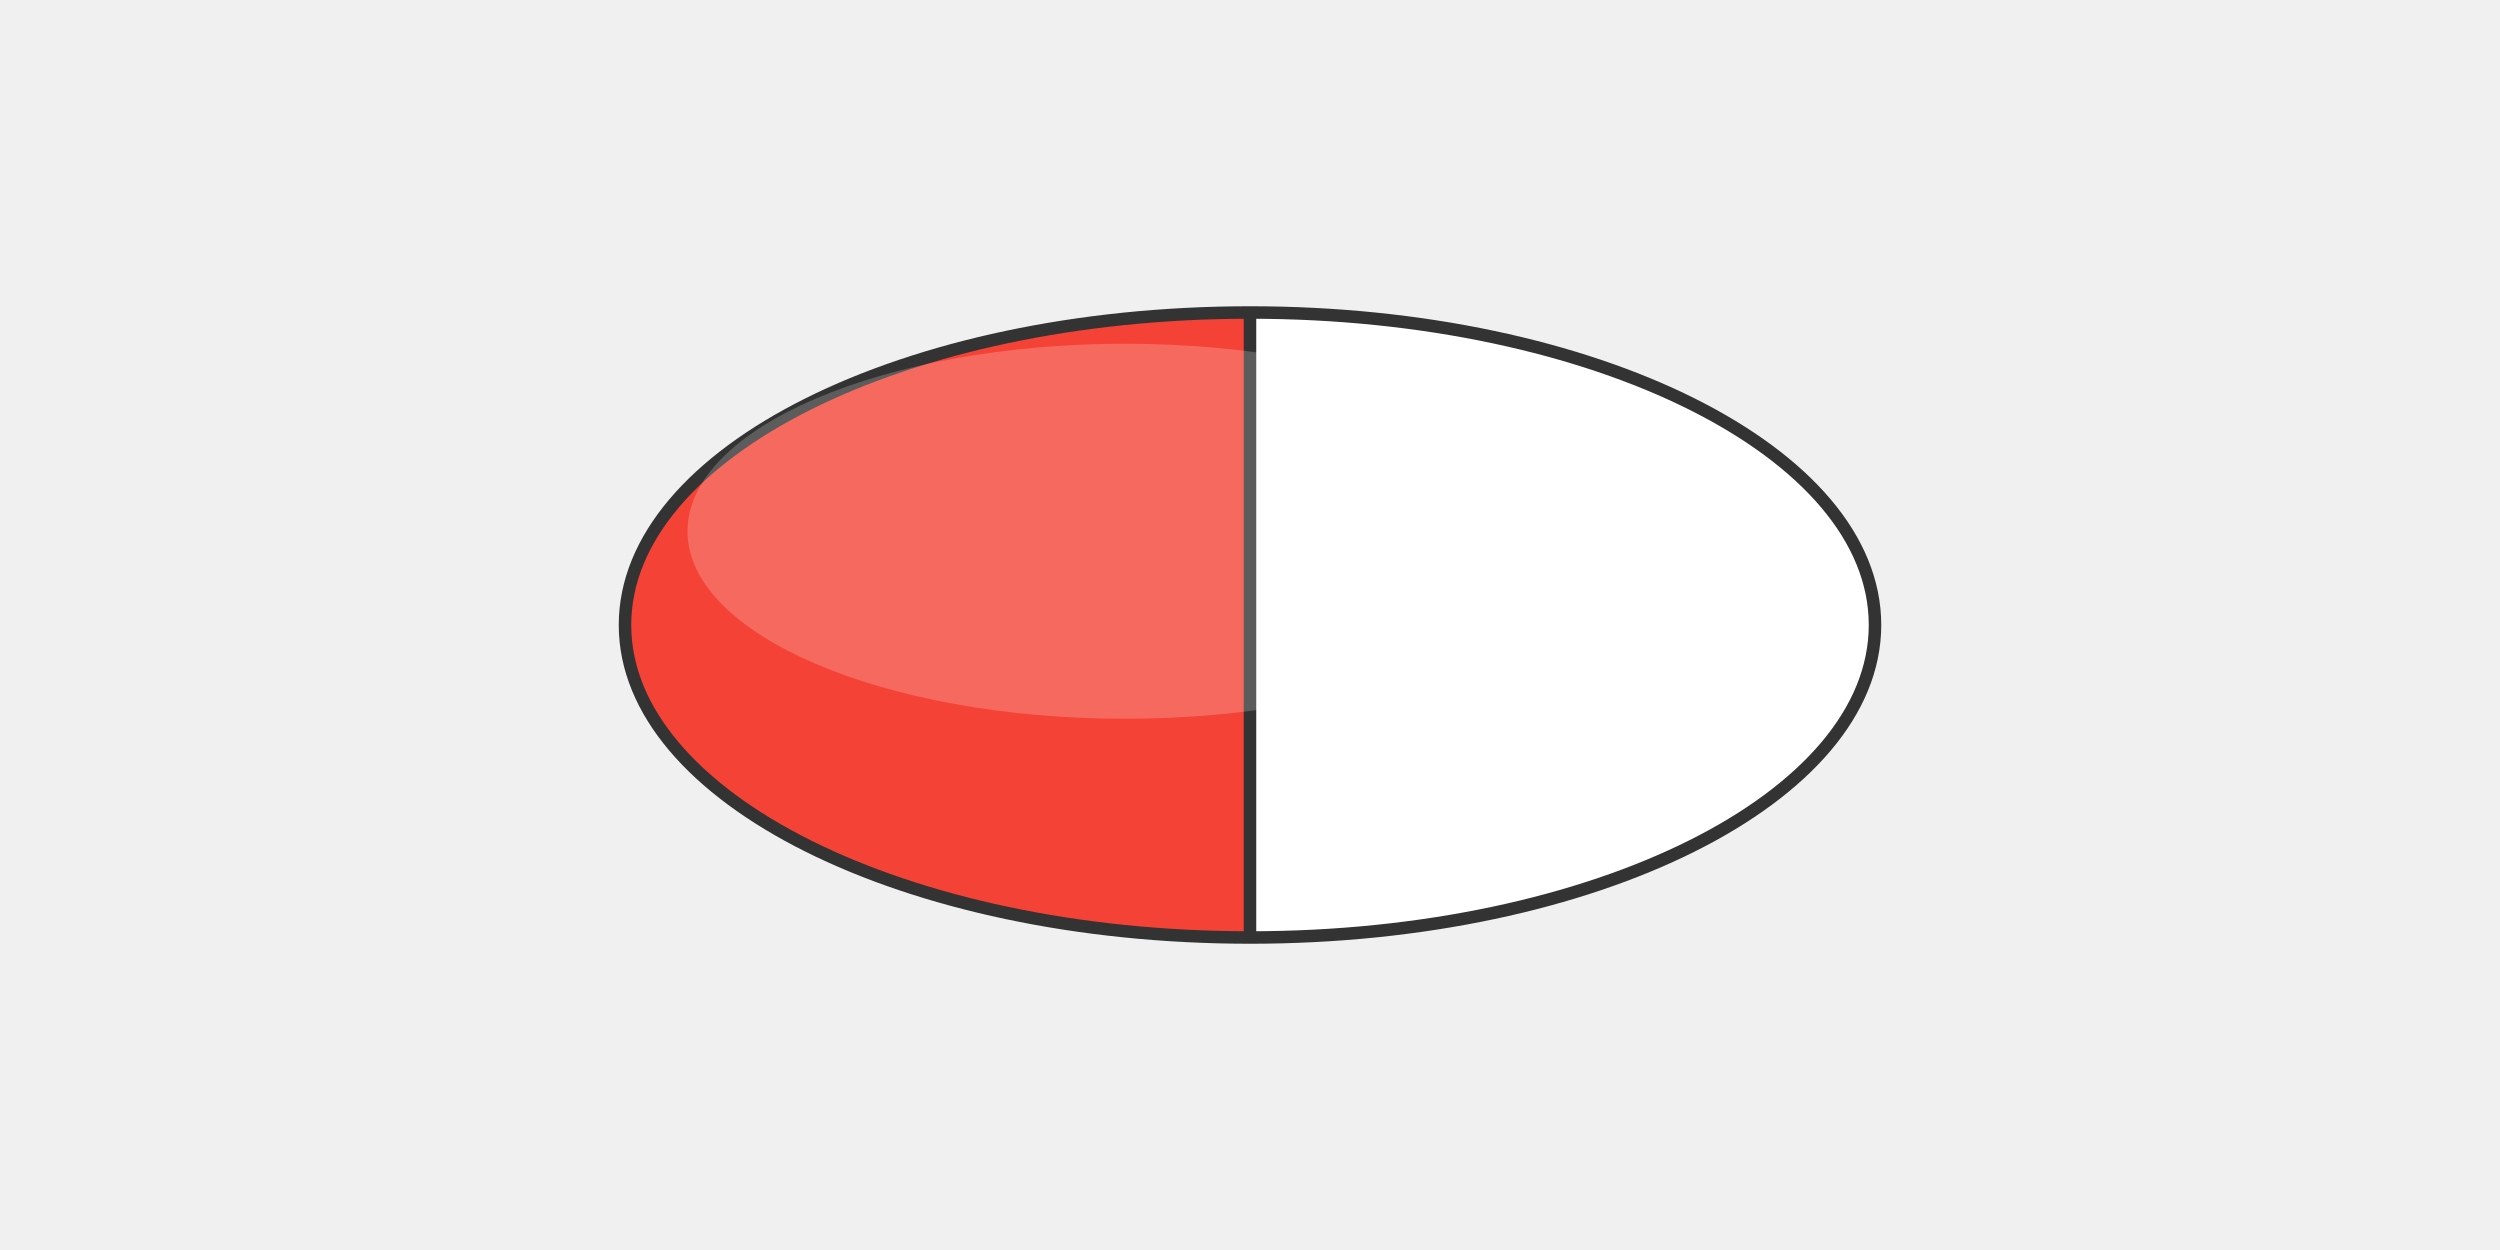
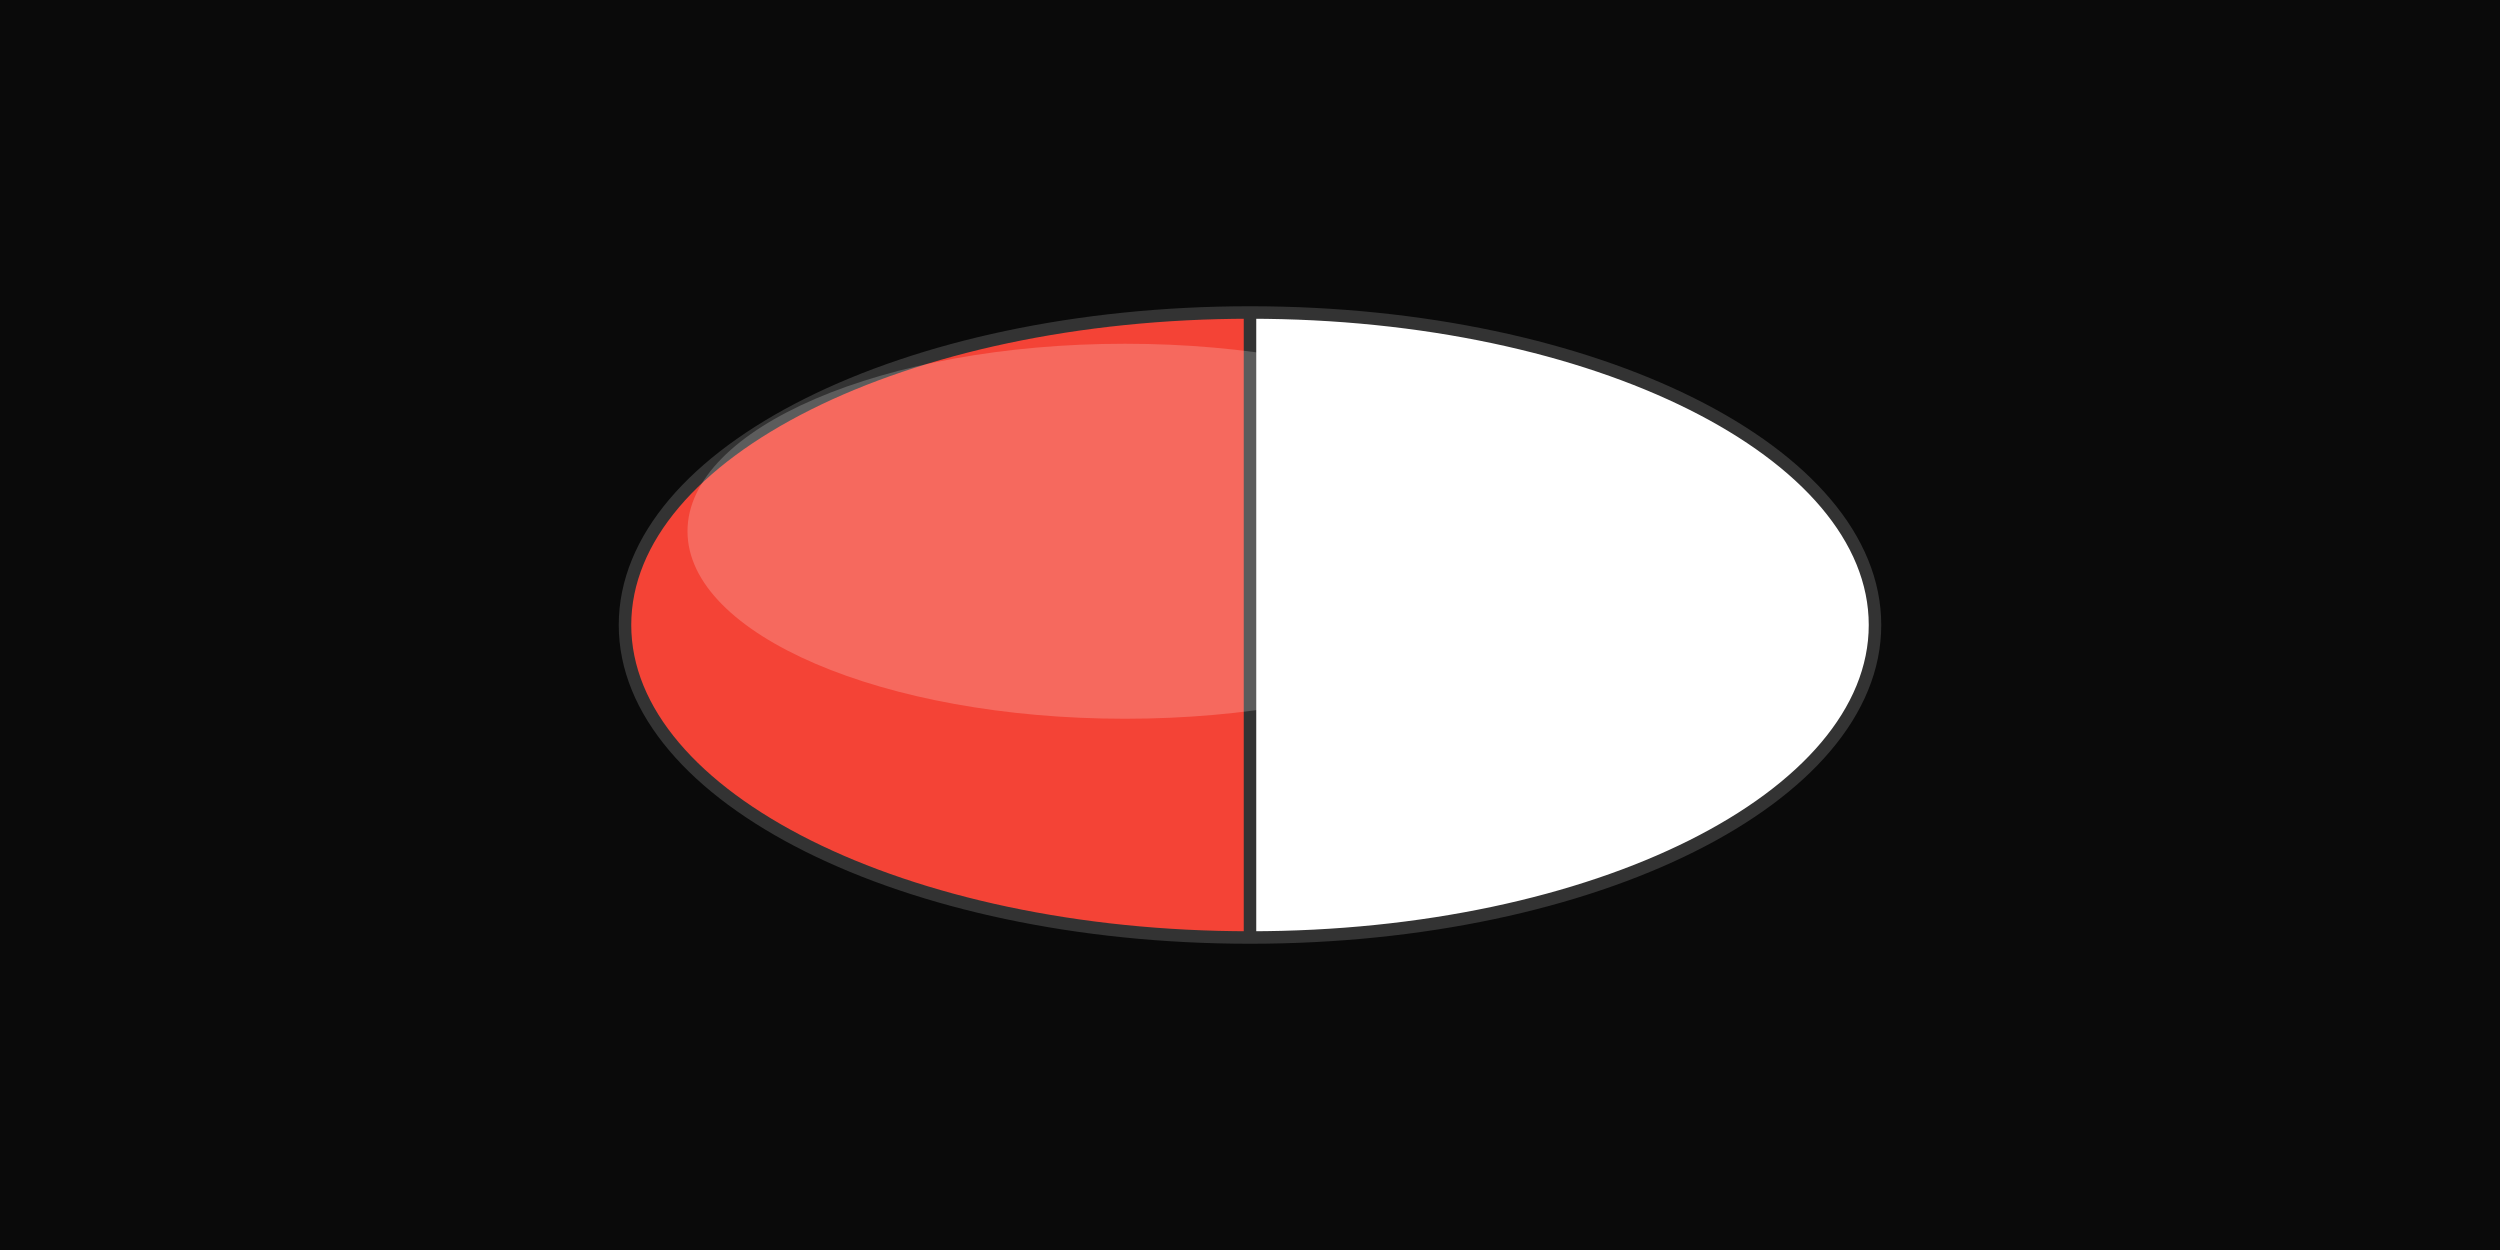
<svg xmlns="http://www.w3.org/2000/svg" viewBox="0 0 400 200">
+   <rect width="100%" height="100%" fill="#0a0a0a" />
  <g>
    <path d="M200,50 A100,50 0 0,0 100,100 A100,50 0 0,0 200,150 Z" fill="#f44336" />
    <path d="M200,50 A100,50 0 0,1 300,100 A100,50 0 0,1 200,150 Z" fill="#ffffff" />
    <ellipse cx="200" cy="100" rx="100" ry="50" fill="none" stroke="#333333" stroke-width="2" />
    <line x1="200" y1="50" x2="200" y2="150" stroke="#333333" stroke-width="2" />
    <ellipse cx="180" cy="85" rx="70" ry="30" fill="white" opacity="0.2" />
  </g>
</svg>
